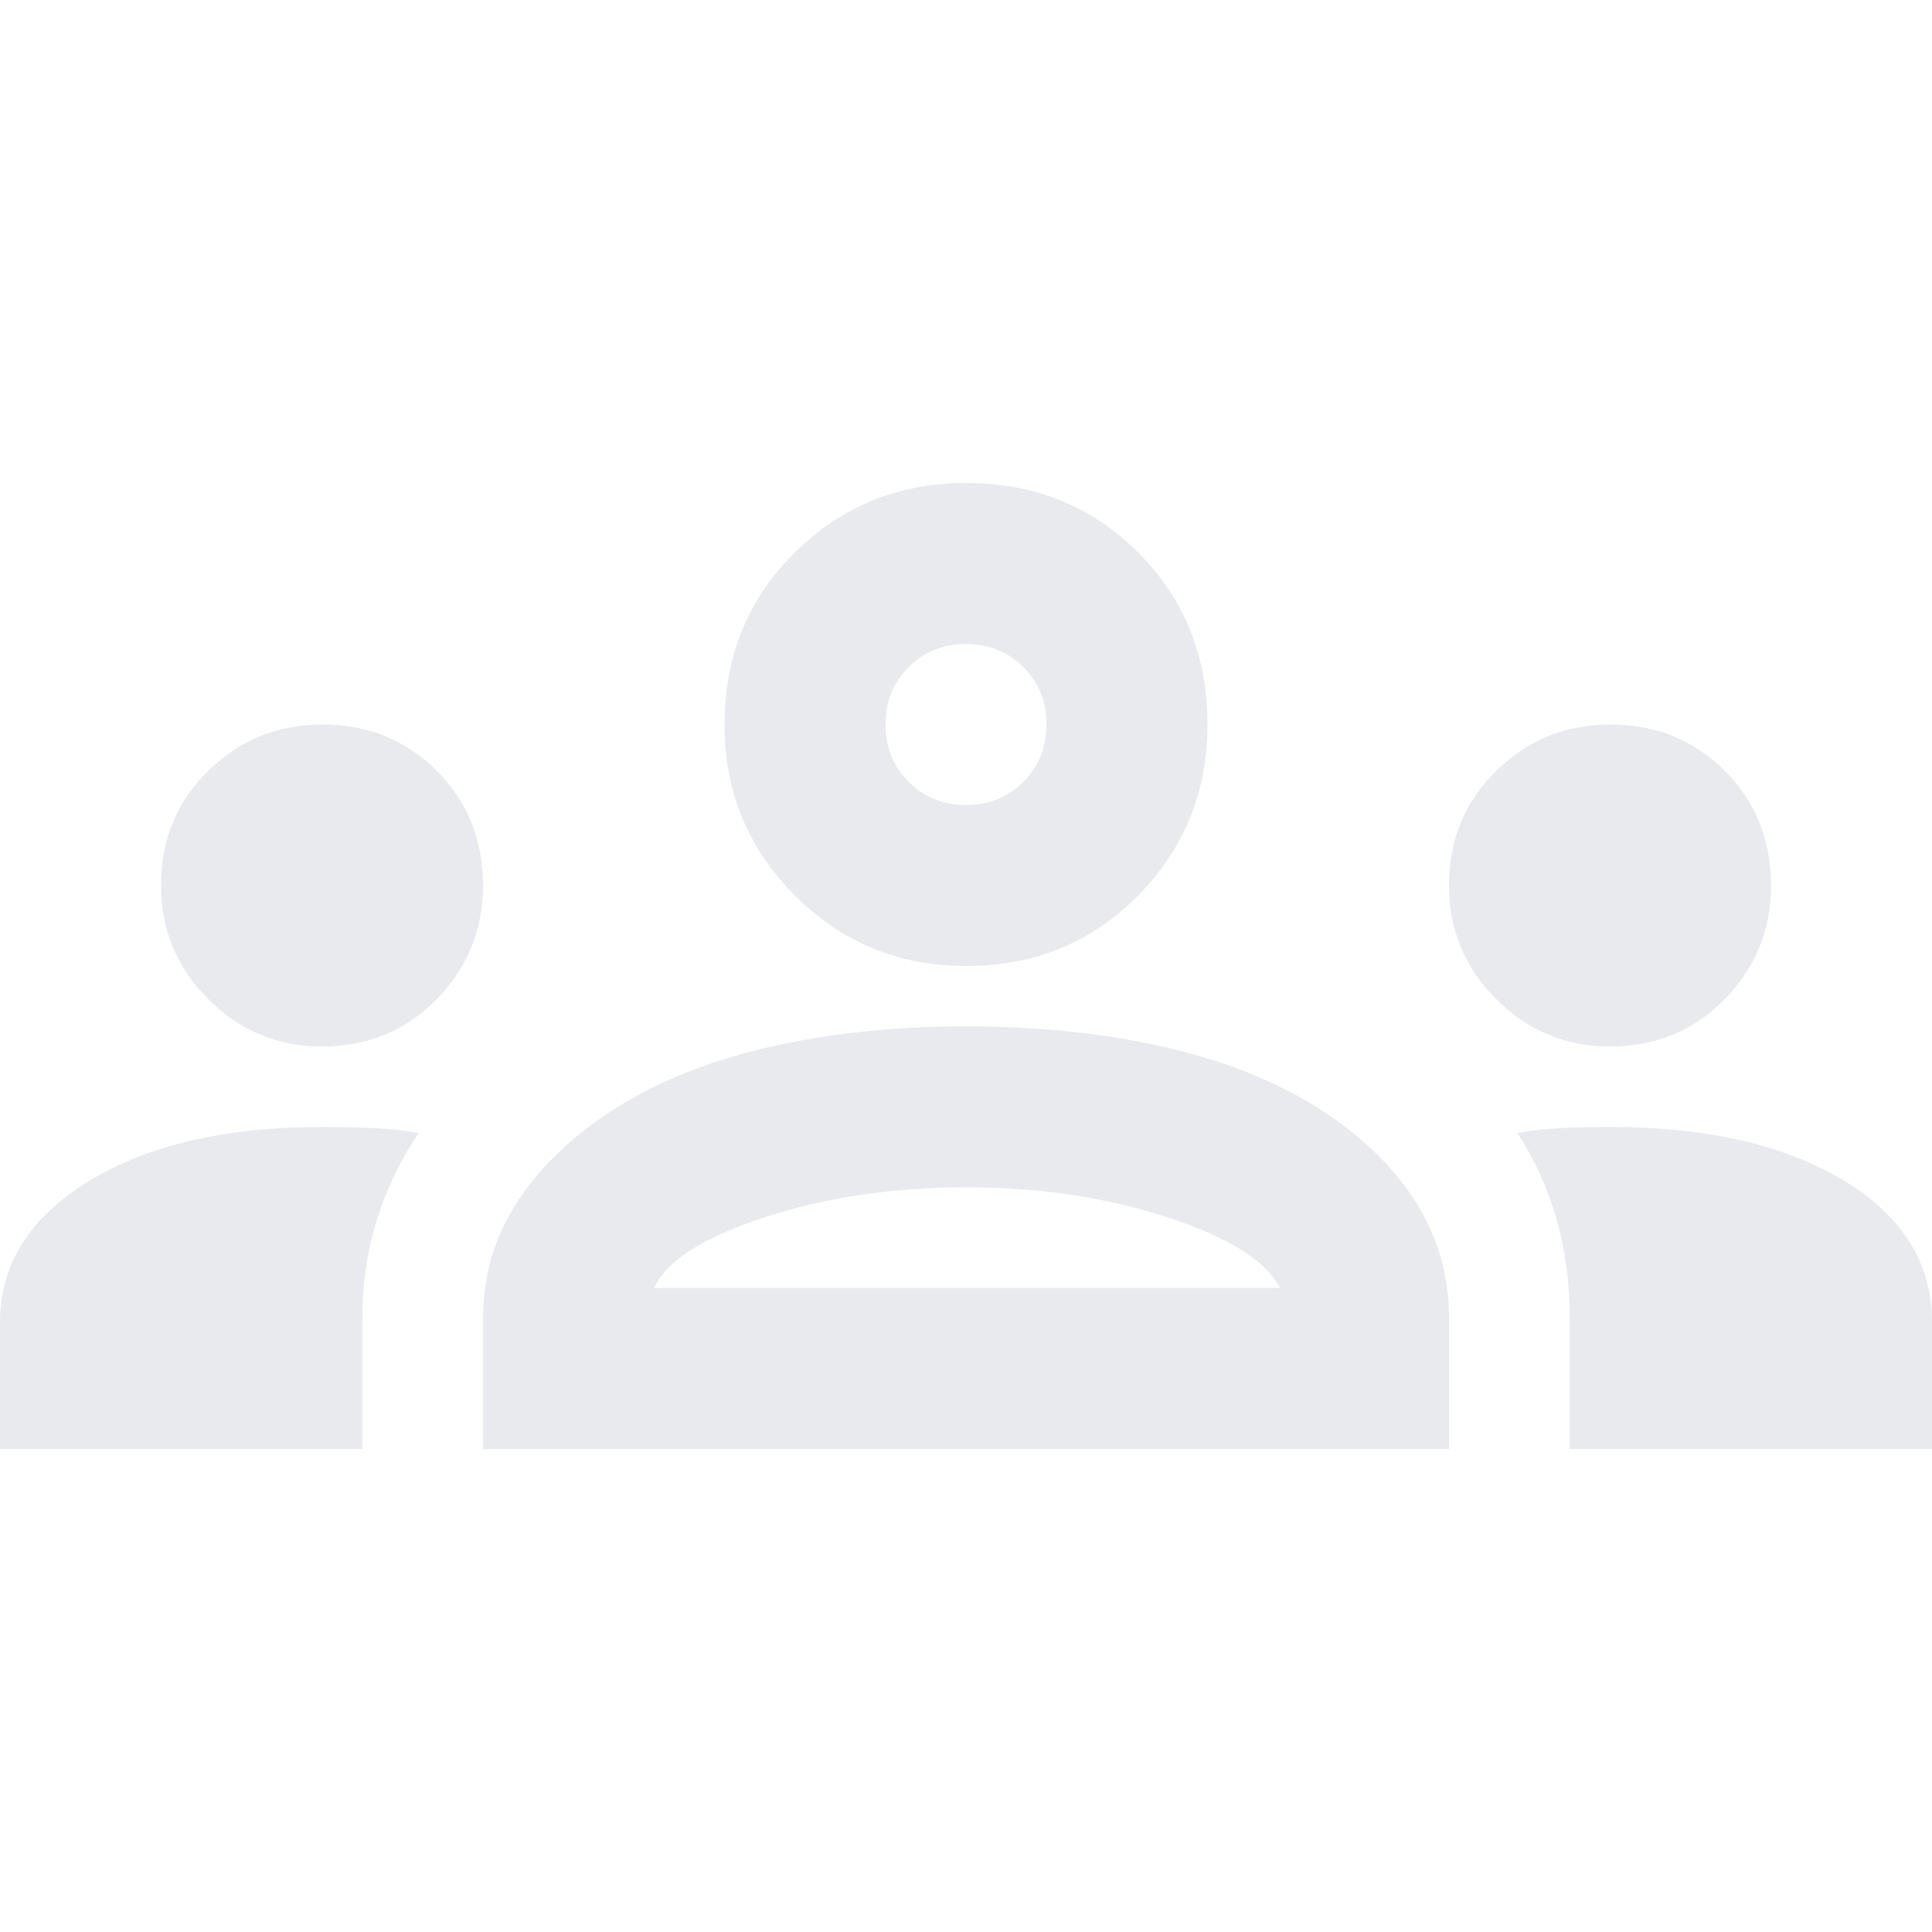
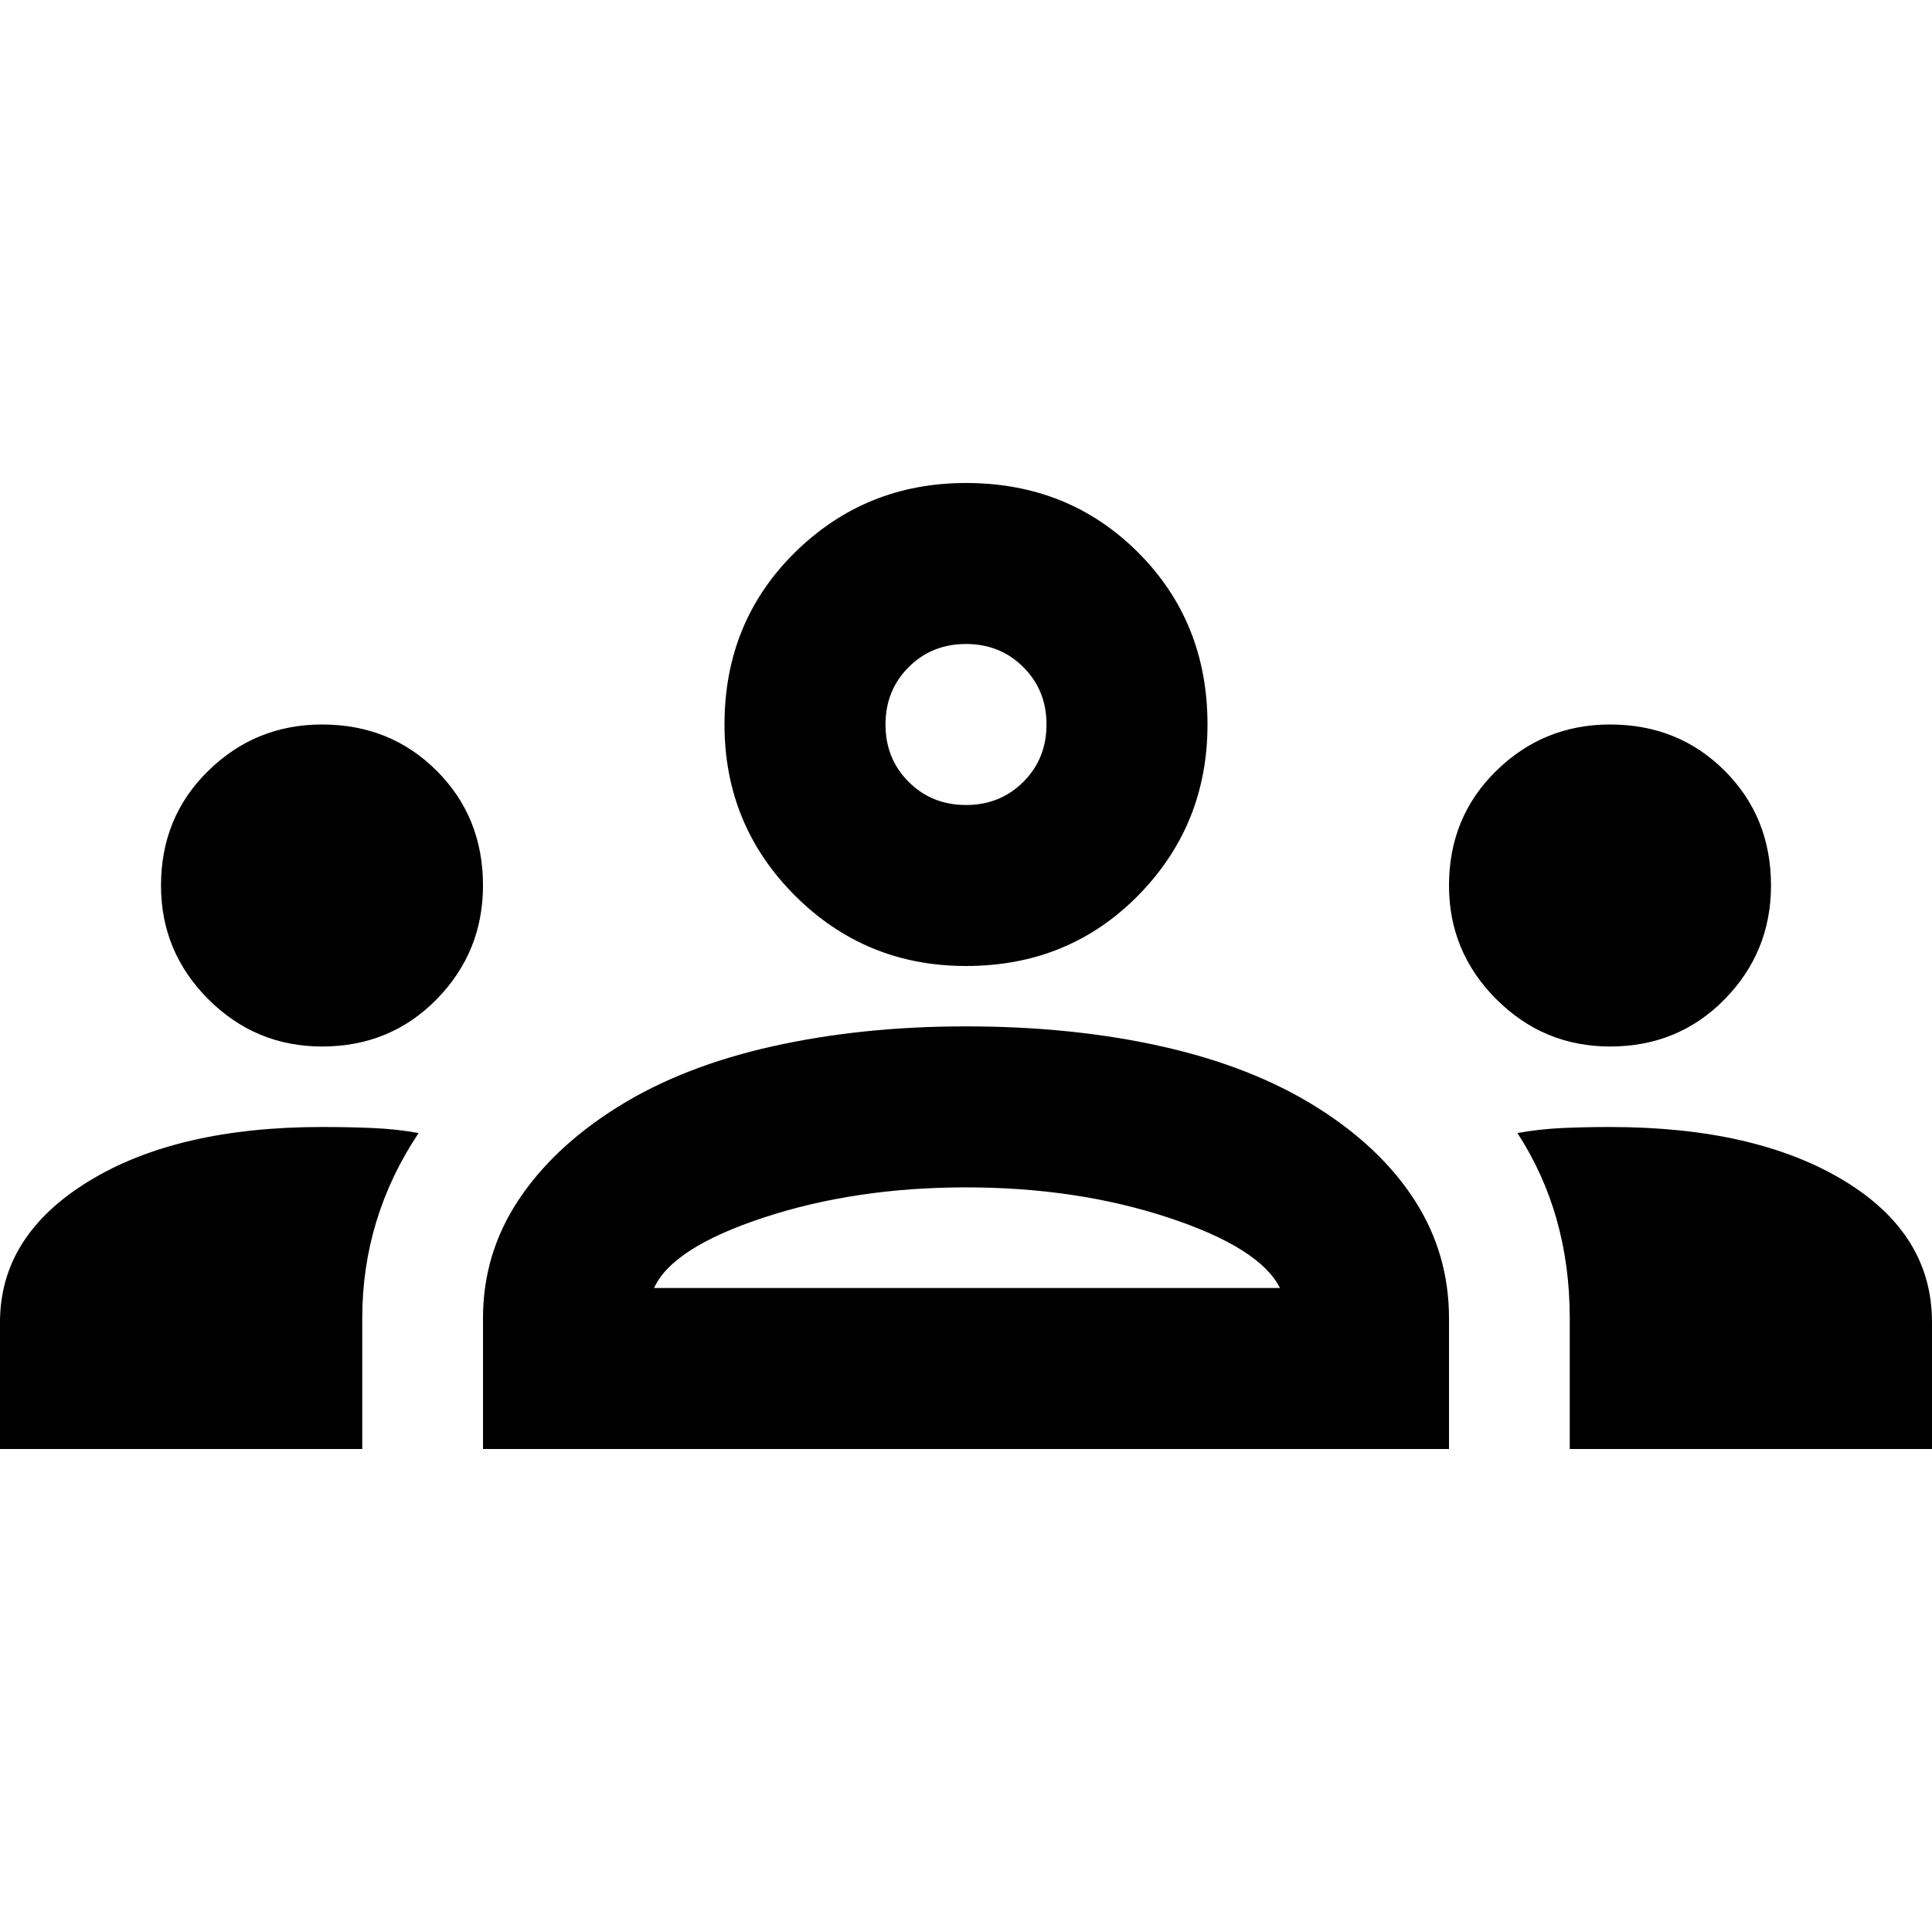
- <svg xmlns="http://www.w3.org/2000/svg" height="24px" viewBox="0 -960 960 960" width="24px" fill="#e8eaed">
+ <svg xmlns="http://www.w3.org/2000/svg" height="24px" viewBox="0 -960 960 960" width="24px" fill="3F4247">
  <path d="M0-240v-63q0-43 44-70t116-27q13 0 25 .5t23 2.5q-14 21-21 44t-7 48v65H0Zm240 0v-65q0-32 17.5-58.5T307-410q32-20 76.5-30t96.5-10q53 0 97.5 10t76.5 30q32 20 49 46.5t17 58.5v65H240Zm540 0v-65q0-26-6.5-49T754-397q11-2 22.5-2.5t23.5-.5q72 0 116 26.5t44 70.5v63H780Zm-455-80h311q-10-20-55.5-35T480-370q-55 0-100.5 15T325-320ZM160-440q-33 0-56.5-23.5T80-520q0-34 23.5-57t56.5-23q34 0 57 23t23 57q0 33-23 56.5T160-440Zm640 0q-33 0-56.5-23.5T720-520q0-34 23.5-57t56.5-23q34 0 57 23t23 57q0 33-23 56.5T800-440Zm-320-40q-50 0-85-35t-35-85q0-51 35-85.5t85-34.5q51 0 85.5 34.5T600-600q0 50-34.5 85T480-480Zm0-80q17 0 28.5-11.5T520-600q0-17-11.5-28.5T480-640q-17 0-28.5 11.5T440-600q0 17 11.5 28.5T480-560Zm1 240Zm-1-280Z" />
</svg>
